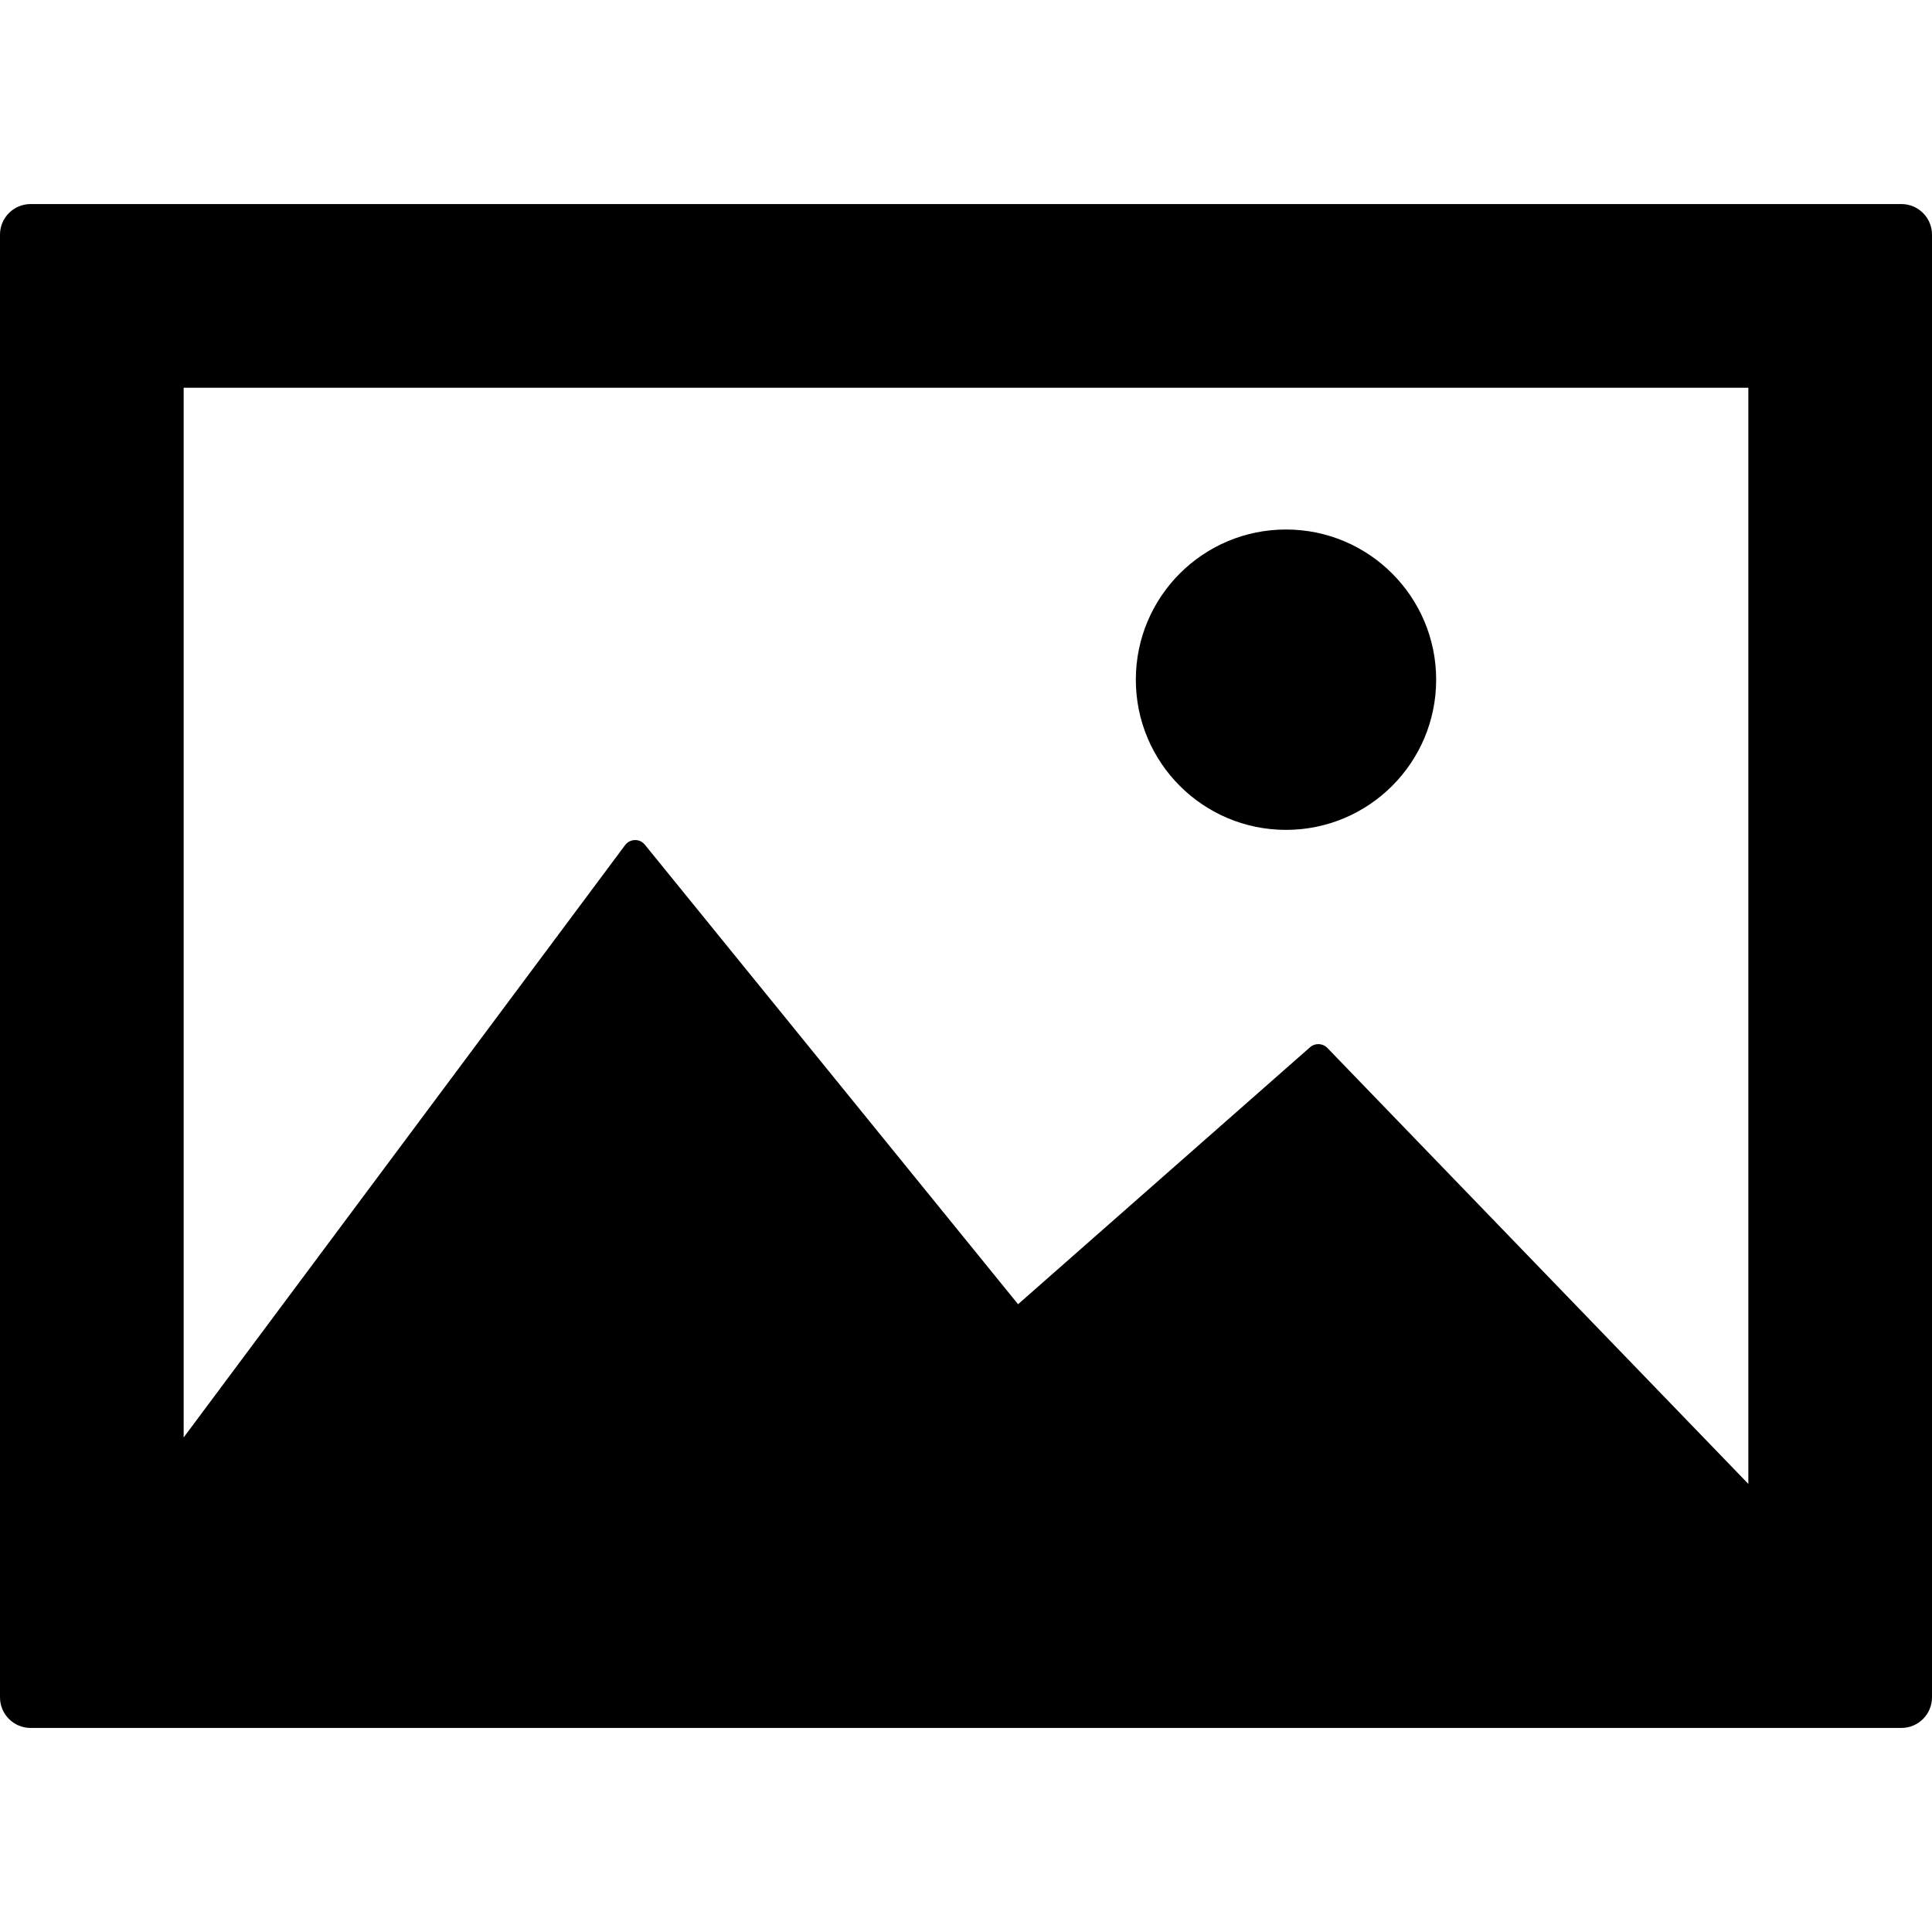
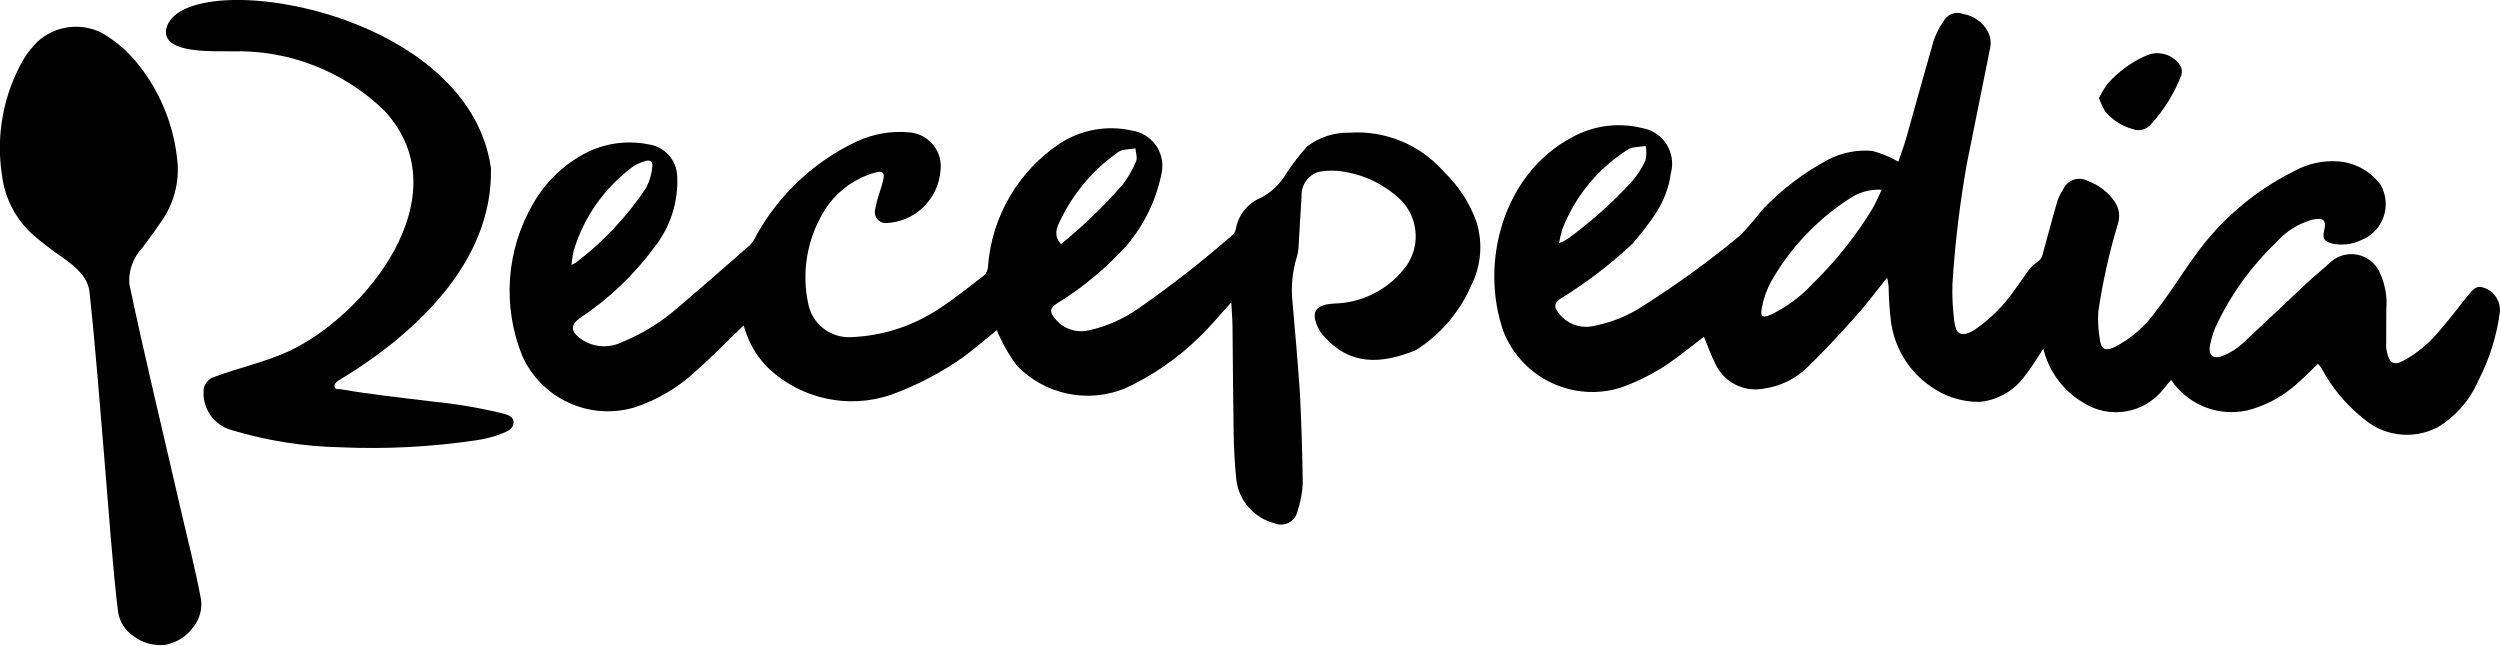
- <svg xmlns="http://www.w3.org/2000/svg" id="placeholder" viewBox="0 0 315.58 315.58">
-   <path d="M310.58,33.331H5c-2.761,0-5,2.238-5,5v238.918c0,2.762,2.239,5,5,5h305.58c2.763,0,5-2.238,5-5V38.331   C315.58,35.569,313.343,33.331,310.58,33.331z M285.58,242.386l-68.766-71.214c-0.76-0.785-2.003-0.836-2.823-0.114l-47.695,41.979   l-60.962-75.061c-0.396-0.49-0.975-0.77-1.63-0.756c-0.631,0.013-1.22,0.316-1.597,0.822L30,234.797V63.331h255.58V242.386z" />
-   <path d="M210.059,135.555c13.538,0,24.529-10.982,24.529-24.531c0-13.545-10.991-24.533-24.529-24.533   c-13.549,0-24.528,10.988-24.528,24.533C185.531,124.572,196.511,135.555,210.059,135.555z" />
+ <svg xmlns="http://www.w3.org/2000/svg" width="168" height="43.356" viewBox="0 0 168 43.356">
+   <defs>
+     <clipPath id="clip-path">
+       <path id="Path_1316" d="M0-9.354h168V-52.71H0z" class="cls-1" data-name="Path 1316" transform="translate(0 52.71)" />
+     </clipPath>
+   </defs>
+   <g id="Group_1343" data-name="Group 1343" transform="translate(-16 48.581)">
+     <g id="Group_1172" class="cls-2" data-name="Group 1172" transform="translate(16 -48.581)">
+       <g id="Group_1167" data-name="Group 1167" transform="translate(0 1.787)">
+         <path id="Path_1311" d="M-1.471-.088a3.849 3.849 0 0 0-4.317.62 6.547 6.547 0 0 0-.9 1.138 11.929 11.929 0 0 0-1.468 7.813 6.415 6.415 0 0 0 2.02 3.953A21.349 21.349 0 0 0-4.1 15.005c1.022.716 1.725 1.392 1.827 2.338.412 3.81.7 7.649 1.022 11.474.282 3.333.5 6.694.893 10a2.425 2.425 0 0 0 1.009 1.626 3.037 3.037 0 0 0 2.029.62c.057 0 .114-.012.169-.021a2.989 2.989 0 0 0 1.876-1.216 2.438 2.438 0 0 0 .494-1.841c-.392-2.083-.948-4.226-1.431-6.336C2.653 26.7 1.443 21.748.4 16.783a3.185 3.185 0 0 1 .869-2.4l.242-.329c.354-.479.72-.973 1.058-1.48A6.034 6.034 0 0 0 3.655 8.81 12.3 12.3 0 0 0 .739 1.724a8.58 8.58 0 0 0-2.21-1.812" class="cls-1" data-name="Path 1311" transform="translate(8.288 .497)" />
+       </g>
+       <g id="Group_1168" data-name="Group 1168" transform="translate(11.149)">
+         <path id="Path_1312" d="M-4.875-5.992a34.068 34.068 0 0 0-4.667-.79c-2.058-.255-4.15-.472-6.16-.823-.155-.027-.392.056-.435-.192-.03-.171.117-.268.232-.375 5.025-3.018 10.419-7.877 10.279-14.289-1.531-10.922-20.948-13.7-21.829-9.332-.262 1.674 3.187 1.448 4.441 1.476a14.1 14.1 0 0 1 10.245 4.007c5.282 5.746-1.389 13.876-6.559 16.2-1.514.68-3.248 1.063-4.823 1.648a1.046 1.046 0 0 0-.791 1.062 2.574 2.574 0 0 0 1.87 2.532 27.479 27.479 0 0 0 7.342 1.16 47.7 47.7 0 0 0 9.124-.473 7.576 7.576 0 0 0 1.8-.481c.337-.139.7-.328.7-.716-.007-.415-.412-.519-.762-.614" class="cls-1" data-name="Path 1312" transform="translate(27.469 33.766)" />
+       </g>
+       <g id="Group_1169" data-name="Group 1169" transform="translate(100.417 .883)">
+         <path id="Path_1313" d="M-5.694-3.836c-.744.921-1.357 1.76-2.05 2.529-1.067 1.2-2.167 2.4-3.328 3.513a5.186 5.186 0 0 1-2.907 1.411 2.978 2.978 0 0 1-3.265-1.687c-.287-.578-.5-1.192-.754-1.8-.585.447-1.2.935-1.828 1.4a13.91 13.91 0 0 1-3.766 2.022A6.422 6.422 0 0 1-31.464-.2c-1.644-4.666 0-10.6 4.543-13.041a6.505 6.505 0 0 1 4.767-.653 2.425 2.425 0 0 1 1.924 3.061c-.23 1.9-1.393 3.314-2.57 4.711a30.4 30.4 0 0 1-4.7 3.61c-.564.327-.642.622-.209 1.126a2.308 2.308 0 0 0 2.118.827 9.229 9.229 0 0 0 3.531-1.4 63.836 63.836 0 0 0 6.49-4.714 18.852 18.852 0 0 0 1.44-1.671 17.336 17.336 0 0 1 4.52-3.45 5.457 5.457 0 0 1 2.91-.566 6.855 6.855 0 0 1 1.763.726c.164-.485.38-1.05.544-1.628.605-2.17 1.209-4.34 1.83-6.5a5.278 5.278 0 0 1 .642-1.276 1.069 1.069 0 0 1 1.348-.519 2.321 2.321 0 0 1 1.661 1.188 1.659 1.659 0 0 1 .165 1C.727-16.729.184-14.09-.342-11.446A72.4 72.4 0 0 0-1.3-3.424a15.736 15.736 0 0 0 .124 2.51C-1.072 0-.679.17.134-.3a10.251 10.251 0 0 0 2.8-2.8c.355-.452.649-.949 1.007-1.4a6.1 6.1 0 0 1 .6-.5.833.833 0 0 0 .211-.372c.336-1.206.65-2.417 1-3.62a3.229 3.229 0 0 1 .406-.809 1.188 1.188 0 0 1 1.675-.523 3.688 3.688 0 0 1 1.754 1.355 1.7 1.7 0 0 1 .224 1.542A40.788 40.788 0 0 0 8.5-1.537 8.344 8.344 0 0 0 8.619.4c.1.592.379.688.94.444a7.774 7.774 0 0 0 2.9-2.552c.917-1.163 1.681-2.44 2.561-3.635a18.008 18.008 0 0 1 6.594-5.63 5.3 5.3 0 0 1 3.076-.675 3.887 3.887 0 0 1 2.78 1.568 2.6 2.6 0 0 1-1.334 3.73 3.012 3.012 0 0 1-1.913.22c-.53-.123-.675-.36-.546-.869.178-.7-.044-.91-.811-.735a5.121 5.121 0 0 0-2.43 1.544 18.837 18.837 0 0 0-4.05 5.657 6.04 6.04 0 0 0-.374 1.224c-.141.688.218.991.883.711a4.385 4.385 0 0 0 1.261-.78c1.464-1.358 2.92-2.746 4.38-4.118.528-.492 1.1-.939 1.625-1.435a2.091 2.091 0 0 1 3.236.707 4.884 4.884 0 0 1 .457 2.546c0 .824-.008 1.649-.007 2.473a1.828 1.828 0 0 0 .055.375c.157.726.469.933 1.118.561A8.18 8.18 0 0 0 30.89.326c.834-.878 1.566-1.853 2.318-2.806.578-.732.762-.851 1.273-.659a1.579 1.579 0 0 1 1.007 1.594 13.824 13.824 0 0 1-1.444 4.61 6.775 6.775 0 0 1-2.757 3.16 4.472 4.472 0 0 1-5.074-.686 10.683 10.683 0 0 1-2.7-3.275 3.209 3.209 0 0 0-.246-.317c-.591.554-1.128 1.131-1.739 1.617a7.91 7.91 0 0 1-2.992 1.513 4.907 4.907 0 0 1-4.943-1.768c-.056-.076-.109-.152-.2-.281-.17.2-.322.378-.467.558a4.058 4.058 0 0 1-5.458.957A5.733 5.733 0 0 1 4.81.931c-.418.62-.776 1.249-1.226 1.806A4.215 4.215 0 0 1 .5 4.509a5.573 5.573 0 0 1-3.256-1.035 6.3 6.3 0 0 1-2.7-4.582 21.275 21.275 0 0 1-.131-2.129c-.009-.152-.05-.3-.1-.6m-.361-5.912a3.454 3.454 0 0 0-2.172.6A16.089 16.089 0 0 0-13.474-3.6a5.975 5.975 0 0 0-.633 1.775c-.129.623.052.725.647.453a9.478 9.478 0 0 0 2.771-2.064 25.552 25.552 0 0 0 4.049-5.1c.21-.364.368-.758.585-1.211m-21.681 3.585a2.942 2.942 0 0 0 .283-.112 3.844 3.844 0 0 0 .331-.2 29.166 29.166 0 0 0 4.275-3.819 5.843 5.843 0 0 0 .925-1.441 2.41 2.41 0 0 0 .012-.953c-.313.037-.628.062-.936.118a.986.986 0 0 0-.348.173 11.049 11.049 0 0 0-4.326 5.314 7.957 7.957 0 0 0-.216.92" class="cls-1" data-name="Path 1313" transform="translate(32.087 21.616)" />
+       </g>
+       <g id="Group_1170" data-name="Group 1170" transform="translate(34.248 8.617)">
+         <path id="Path_1314" d="M-10.461-2.525c-.725.793-1.386 1.615-2.146 2.335a17.667 17.667 0 0 1-5.012 3.456 6.625 6.625 0 0 1-7.222-1.511A10.557 10.557 0 0 1-26.011-.2a4.325 4.325 0 0 1-.2-.46c-.73.591-1.42 1.181-2.14 1.731A20.669 20.669 0 0 1-33.363 3.7 8.185 8.185 0 0 1-41.5 1.959 6.1 6.1 0 0 1-43.135-.7c-.037-.116-.085-.229-.1-.268C-44.3.05-45.319 1.108-46.419 2.079a11.127 11.127 0 0 1-4.165 2.462A6.3 6.3 0 0 1-58.1 1.076a11.638 11.638 0 0 1 .739-10.255 8.694 8.694 0 0 1 3.483-3.363 6.486 6.486 0 0 1 4.266-.6 2.231 2.231 0 0 1 1.92 2.114 7.127 7.127 0 0 1-1.541 4.808 19.8 19.8 0 0 1-4.978 4.739c-.634.443-.662.859-.035 1.353a2.73 2.73 0 0 0 2.886.257 13.4 13.4 0 0 0 3.656-2.25c1.648-1.4 3.273-2.82 4.894-4.244a2.539 2.539 0 0 0 .445-.675 15.025 15.025 0 0 1 6.765-6.309 6.857 6.857 0 0 1 3.511-.6A2.283 2.283 0 0 1-30-11.36a3.819 3.819 0 0 1-3.655 3.506.729.729 0 0 1-.738-.9 8.508 8.508 0 0 1 .3-1.148 8.987 8.987 0 0 0 .27-.961c.064-.4-.1-.51-.508-.4a5.9 5.9 0 0 0-3.664 2.909A8.478 8.478 0 0 0-38.9-2.5a2.79 2.79 0 0 0 2.926 2.31 11.441 11.441 0 0 0 5.714-1.8c1.114-.706 2.141-1.545 3.191-2.346a.856.856 0 0 0 .26-.562 10.914 10.914 0 0 1 4.86-8.324 6.314 6.314 0 0 1 4.775-.856 2.4 2.4 0 0 1 2.029 2.9 10.732 10.732 0 0 1-2.367 4.86 21.5 21.5 0 0 1-4.631 3.849c-.489.308-.556.534-.194.992a2.252 2.252 0 0 0 2.237.848 9.243 9.243 0 0 0 3.515-1.564 72.457 72.457 0 0 0 6.239-4.885.751.751 0 0 0 .192-.362 2.808 2.808 0 0 1 1.7-2.121 4.265 4.265 0 0 0 1.713-1.66A15.679 15.679 0 0 1-5.366-13a4.527 4.527 0 0 1 2.832-.927 7.731 7.731 0 0 1 6.392 2.657 8.582 8.582 0 0 1 2.168 3.358 5.705 5.705 0 0 1-.383 4.3 9.643 9.643 0 0 1-3.7 4.3c-2.33.941-4.447 1.077-6.249-1.025a1.77 1.77 0 0 1-.226-.308c-.508-.956-.575-1.725 1-1.8a6.176 6.176 0 0 0 4.87-2.572 3.464 3.464 0 0 0-.567-4.54 7.145 7.145 0 0 0-4.135-1.807 4.758 4.758 0 0 0-1.217.068 1.636 1.636 0 0 0-1.153 1.653c-.082 1.122-.128 2.246-.2 3.369a3.141 3.141 0 0 1-.132.746 7.529 7.529 0 0 0-.274 3.007c.184 2.054.359 4.1.5 6.16.1 2 .158 3.986.187 5.986A6.662 6.662 0 0 1-6 11.483a1.137 1.137 0 0 1-1.552.839 3.462 3.462 0 0 1-2.569-2.944A37.587 37.587 0 0 1-10.3 6.1c-.04-2.332-.048-4.664-.074-7-.007-.546-.055-1.092-.084-1.634M-54.8-5.041a2.841 2.841 0 0 0 .327-.173 20.839 20.839 0 0 0 4.7-5.013 3.9 3.9 0 0 0 .413-1.436c.054-.314-.169-.474-.5-.35a3.07 3.07 0 0 0-.8.362 10.93 10.93 0 0 0-3.993 5.676 8.153 8.153 0 0 0-.146.934m32.9-1.4a33.577 33.577 0 0 0 4.146-4 7 7 0 0 0 .9-1.565c.1-.24-.022-.573-.043-.864-.3.037-.6.058-.886.119a1.163 1.163 0 0 0-.385.207 11.812 11.812 0 0 0-3.768 4.484c-.267.522-.48 1.057.039 1.618" class="cls-1" data-name="Path 1314" transform="translate(58.951 14.227)" />
+       </g>
+       <g id="Group_1171" data-name="Group 1171" transform="translate(141.052 3.579)">
+         <path id="Path_1315" d="M0-.647a6.538 6.538 0 0 1 .572-.94A7.366 7.366 0 0 1 3.14-3.475a1.844 1.844 0 0 1 2.311.632.822.822 0 0 1 .086.658A10.426 10.426 0 0 1 3.516 1.1a1.1 1.1 0 0 1-1.242.353A3.759 3.759 0 0 1 .439.293 4.565 4.565 0 0 1 0-.647" class="cls-1" data-name="Path 1315" transform="translate(0 3.648)" />
+       </g>
+     </g>
+   </g>
</svg>
